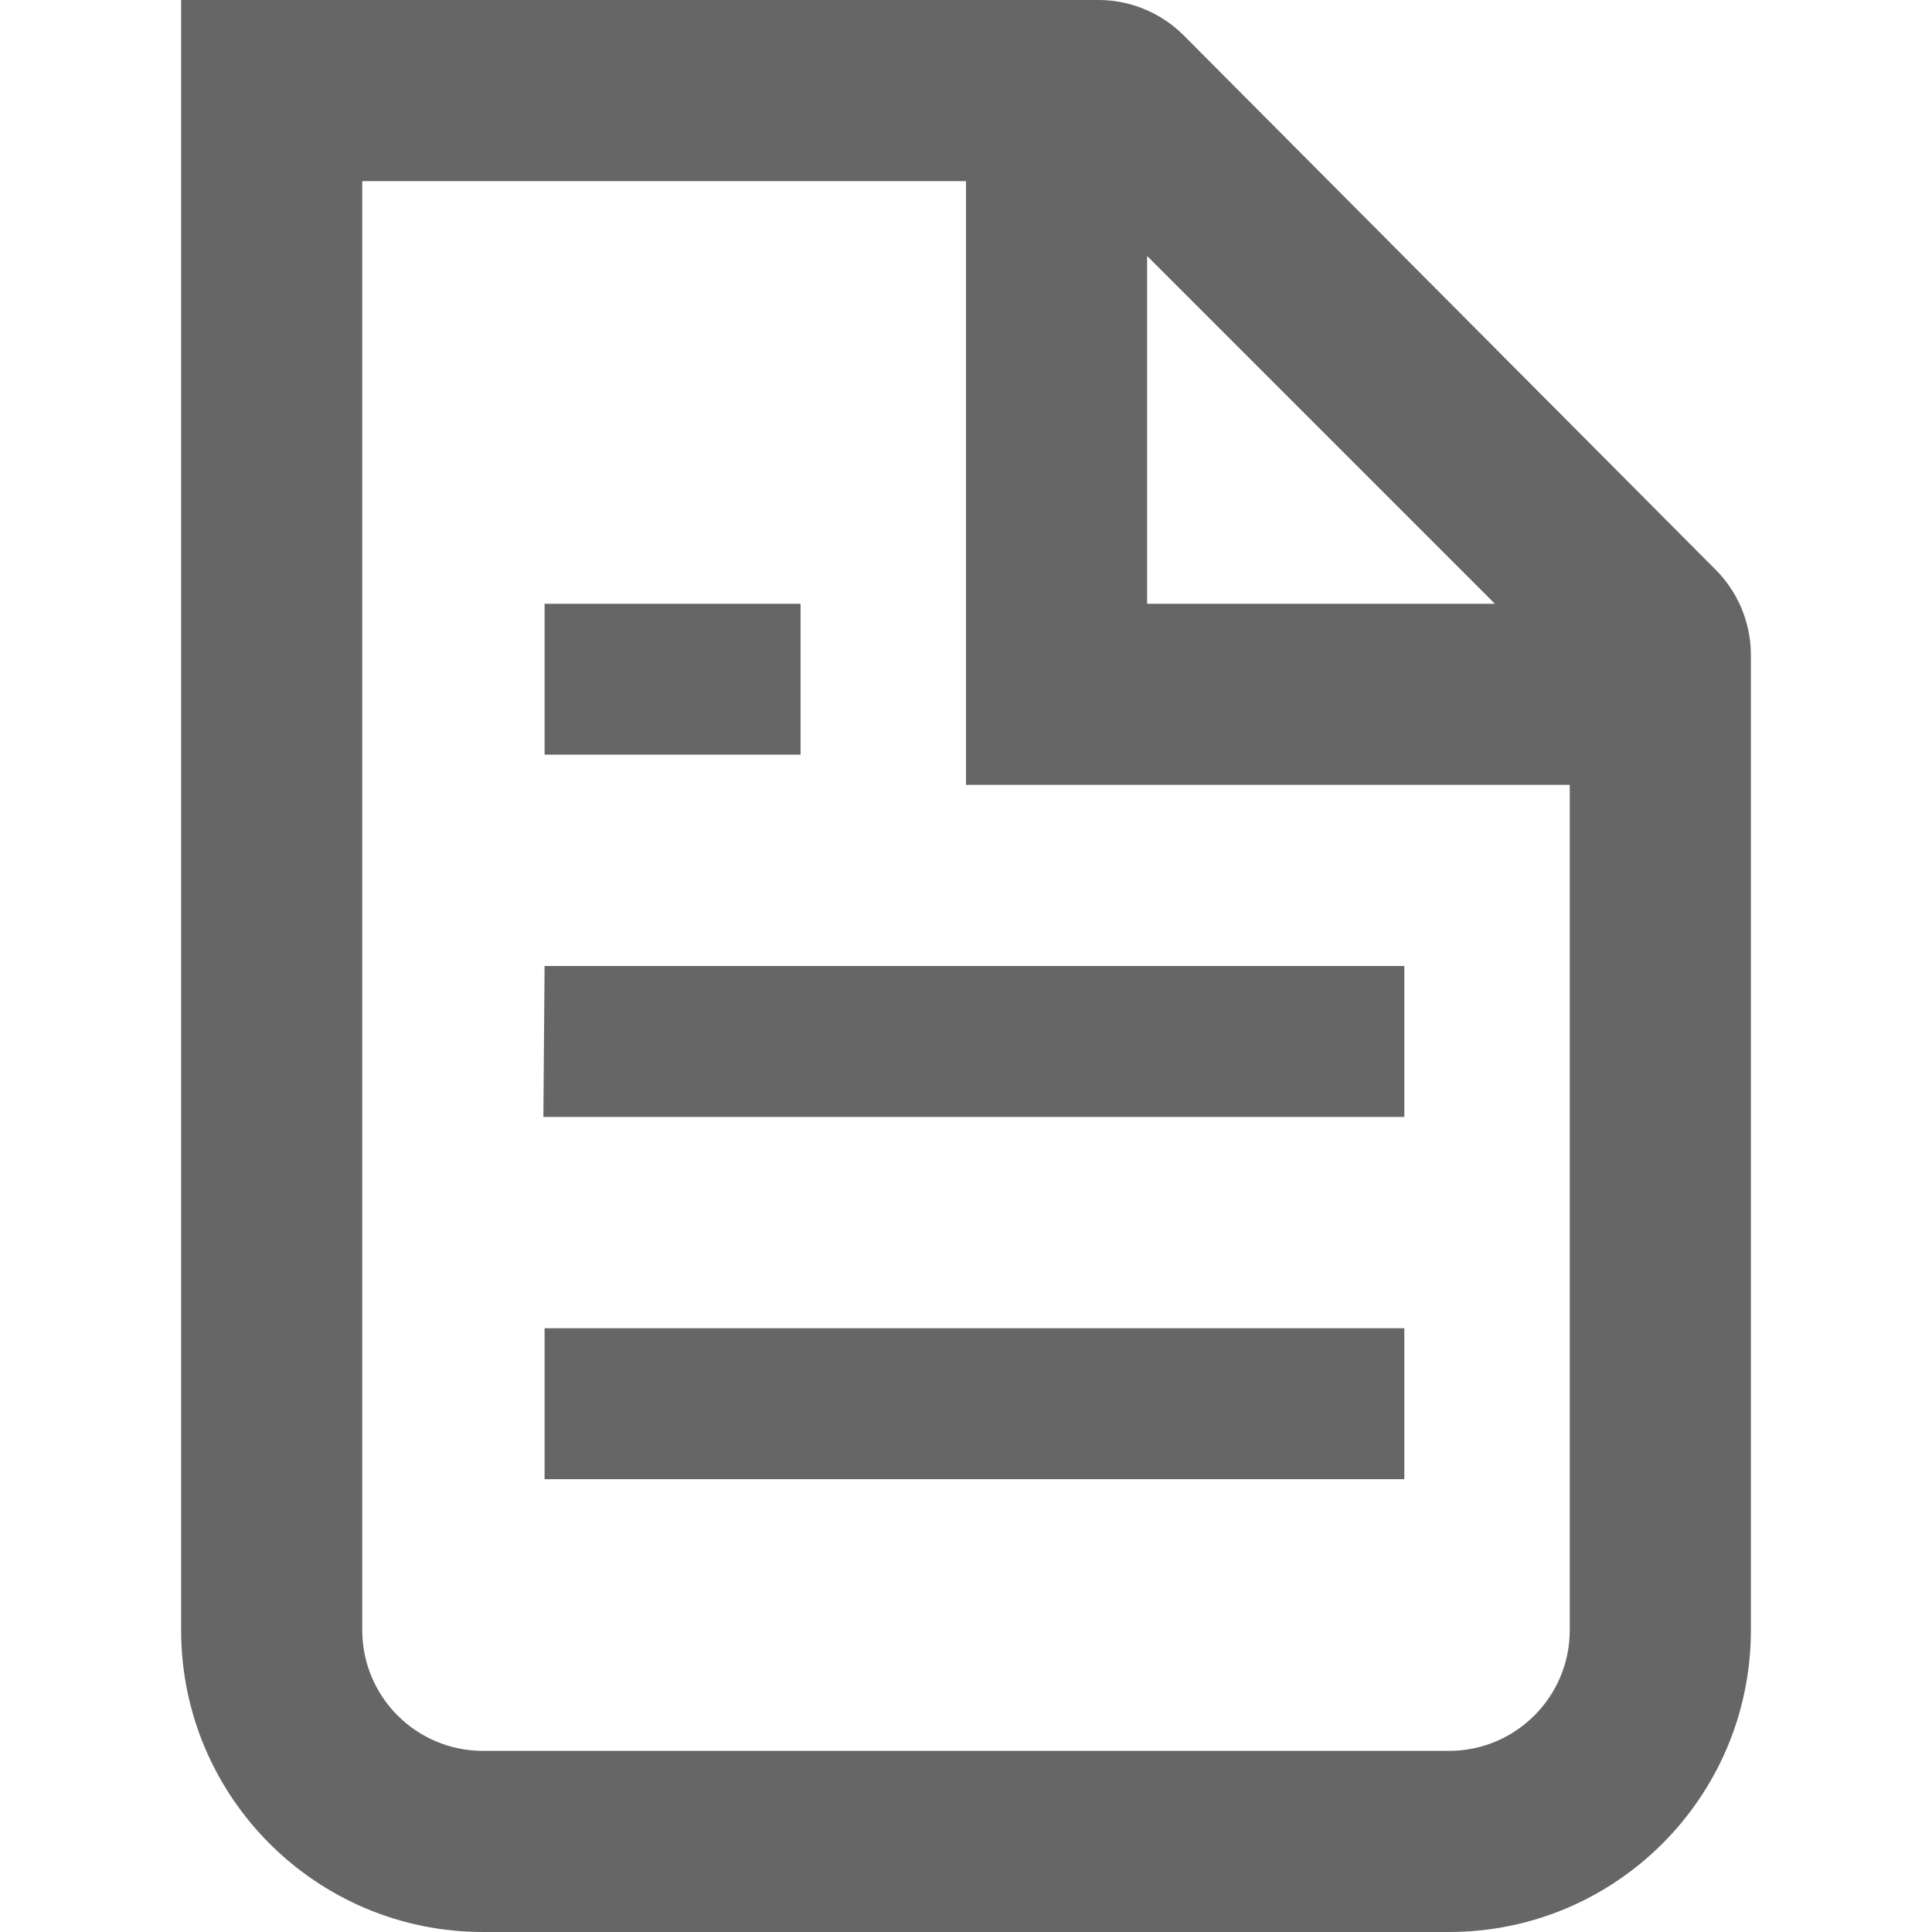
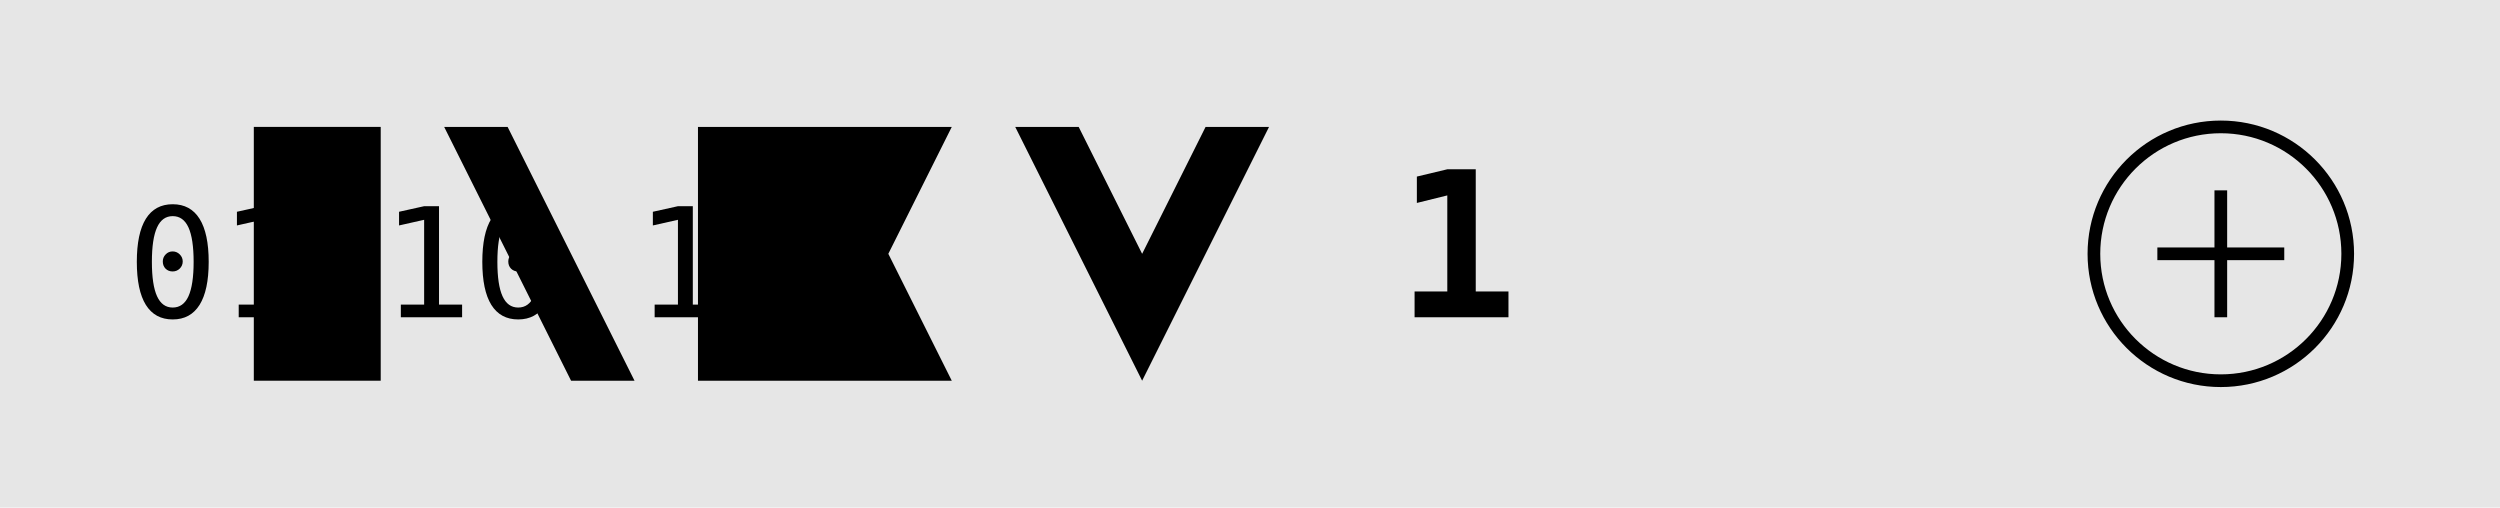
- <svg xmlns="http://www.w3.org/2000/svg" fill="none" viewBox="0 0 16 16">
-   <path d="M14.5 13.5V5.41a1 1 0 0 0-.3-.7L9.8.29A1 1 0 0 0 9.08 0H1.5v13.5A2.5 2.5 0 0 0 4 16h8a2.5 2.5 0 0 0 2.5-2.5m-1.5 0v-7H8v-5H3v12a1 1 0 0 0 1 1h8a1 1 0 0 0 1-1M9.5 5V2.12L12.38 5zM5.13 5h-.62v1.25h2.12V5zm-.62 3h7.12v1.25H4.5zm.62 3h-.62v1.25h7.12V11z" clip-rule="evenodd" fill="#666" fill-rule="evenodd" />
+ <svg xmlns="http://www.w3.org/2000/svg" fill="none" viewBox="0 0 394 80">
+   <path fill="#000" opacity="0.1" d="M0 0h394v80H0z" />
+   <text x="20" y="50" font-family="monospace" font-size="24" fill="#000">
+     <tspan>01</tspan>
+     <tspan x="60">10</tspan>
+     <tspan x="100">11</tspan>
+   </text>
+   <path fill="#000" d="M40 20h20v40H40z" />
+   <path fill="#000" d="M70 20l20 40h10l-20-40h-10z" />
+   <path fill="#000" d="M110 20v40h40l-10-20 10-20h-40z" />
+   <path fill="#000" d="M160 20l20 40 20-40h-10l-10 20-10-20h-10z" />
+   <text x="220" y="50" font-family="monospace" font-weight="bold" font-size="32" fill="#000">1</text>
+   <circle cx="350" cy="40" r="20" fill="none" stroke="#000" stroke-width="2" />
+   <path fill="none" stroke="#000" stroke-width="2" d="M340 40h20M350 30v20" />
</svg>
